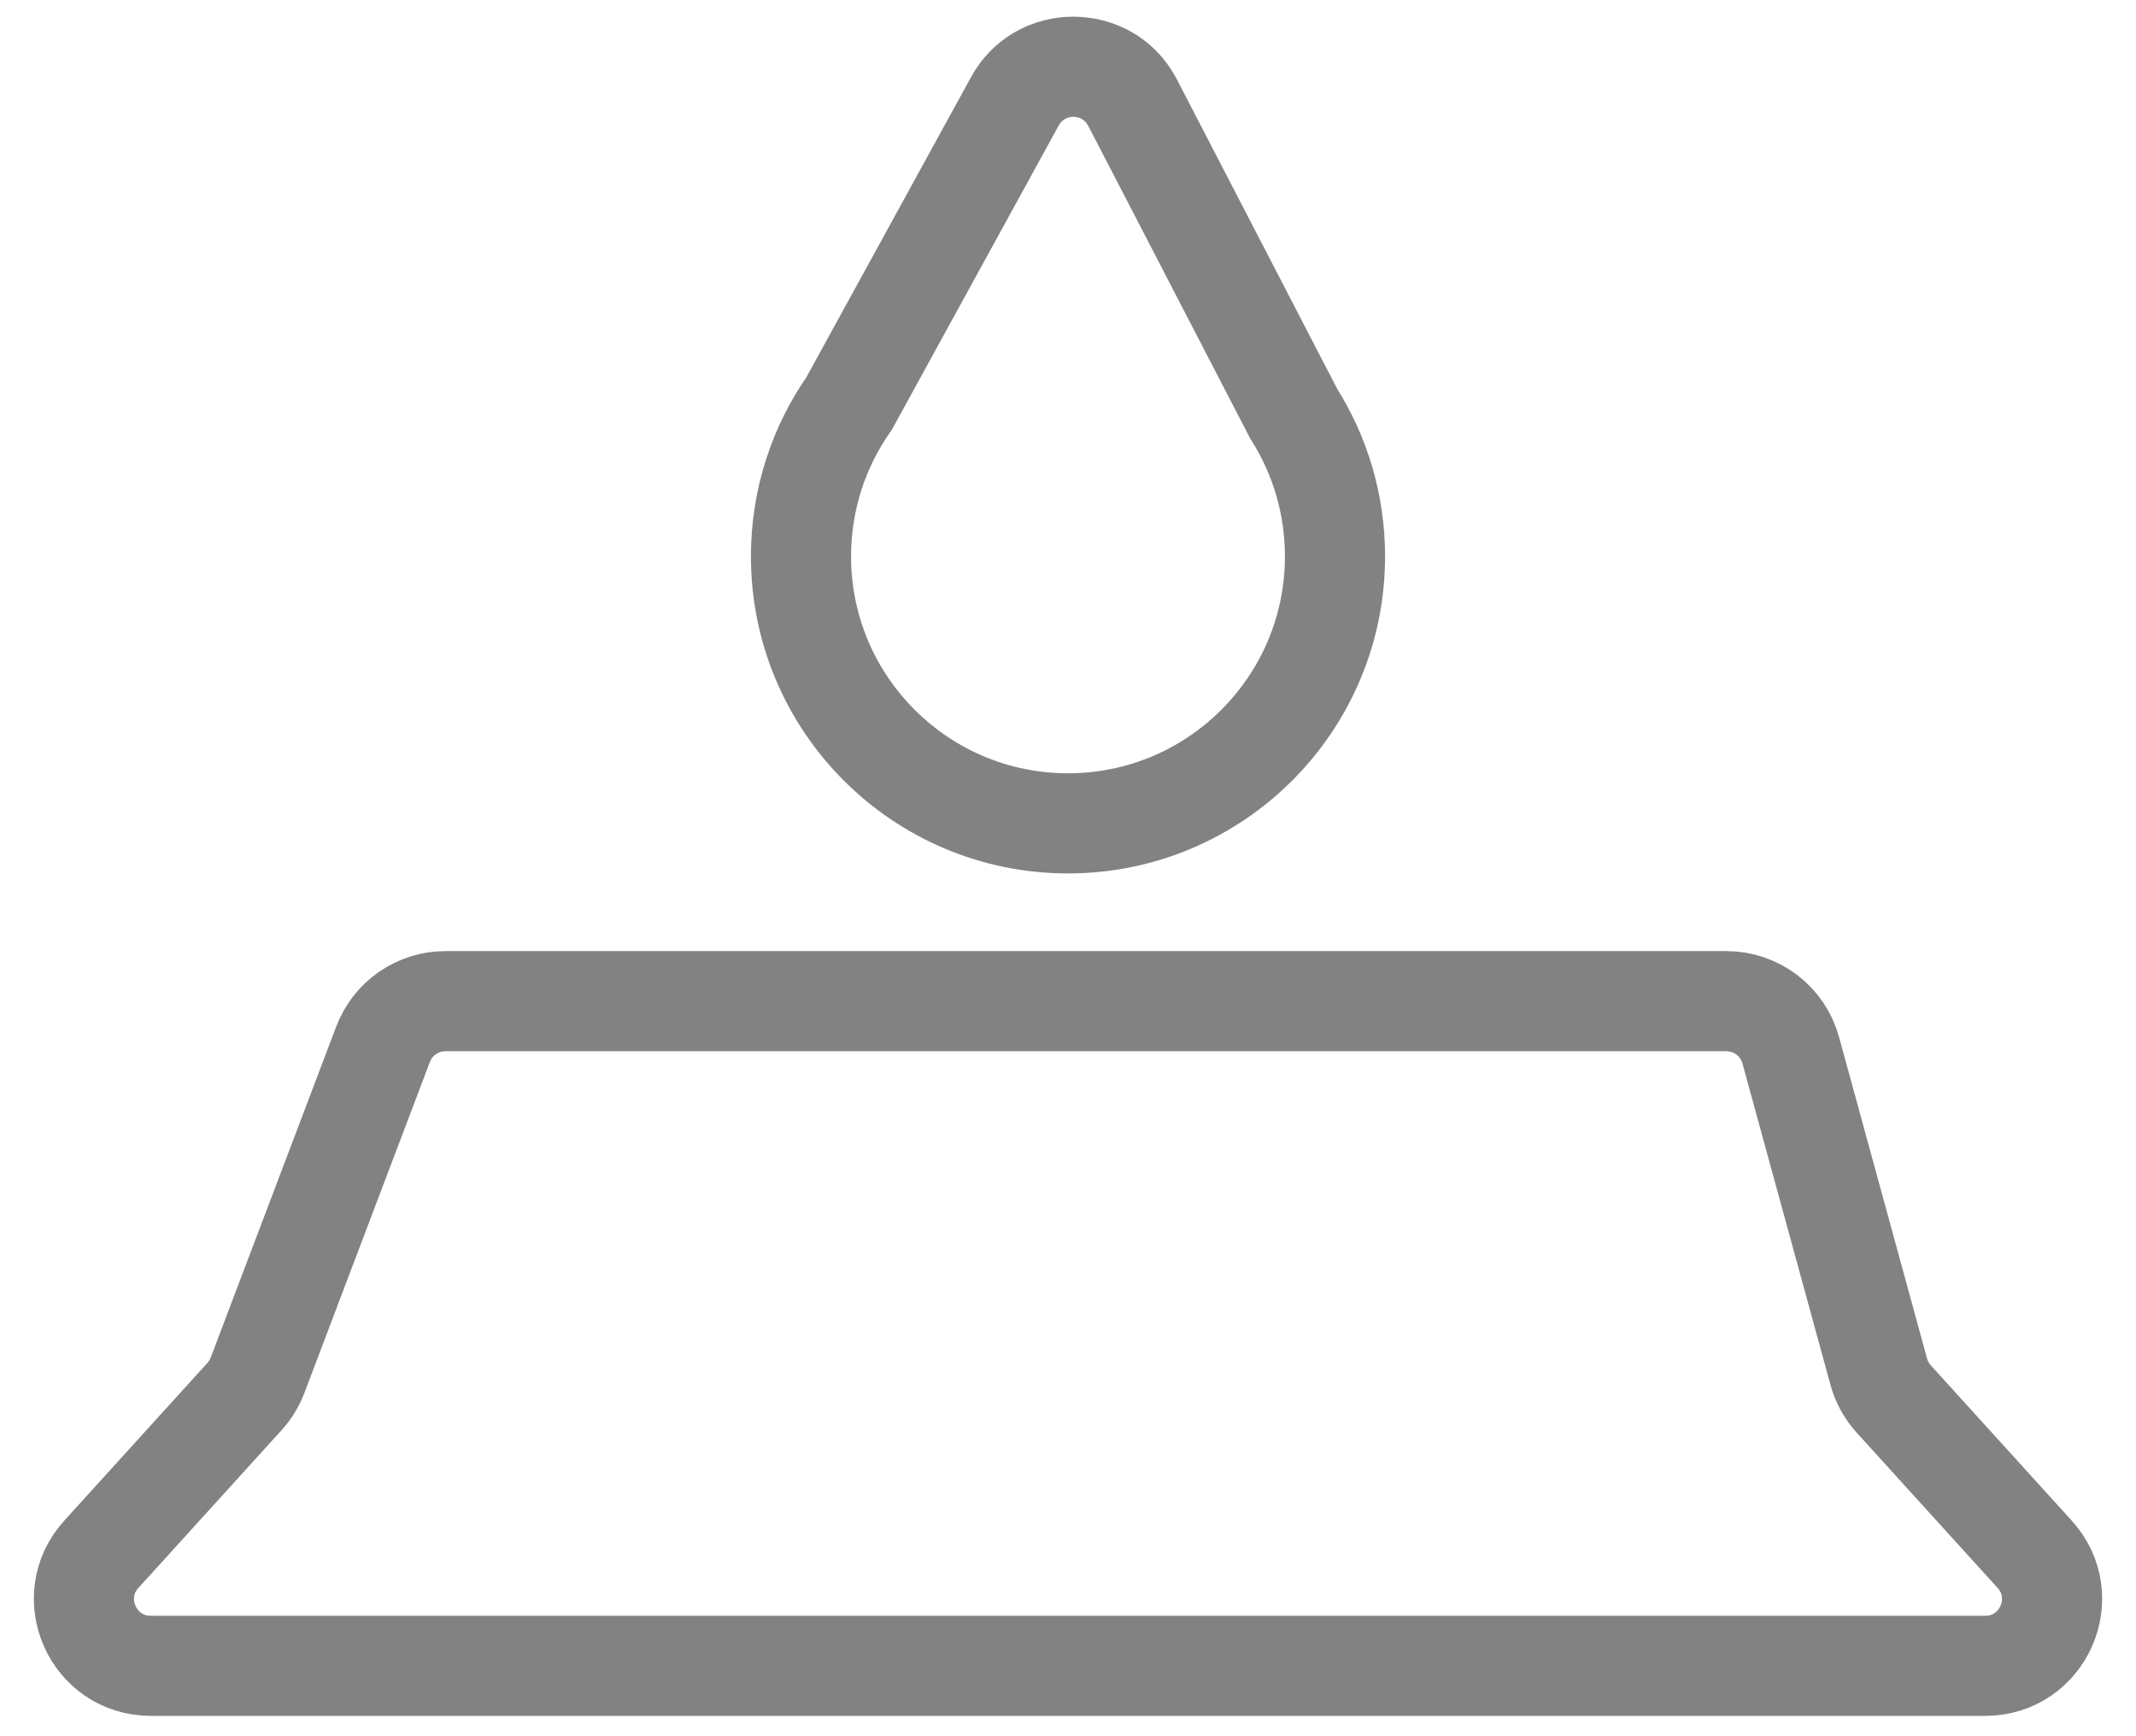
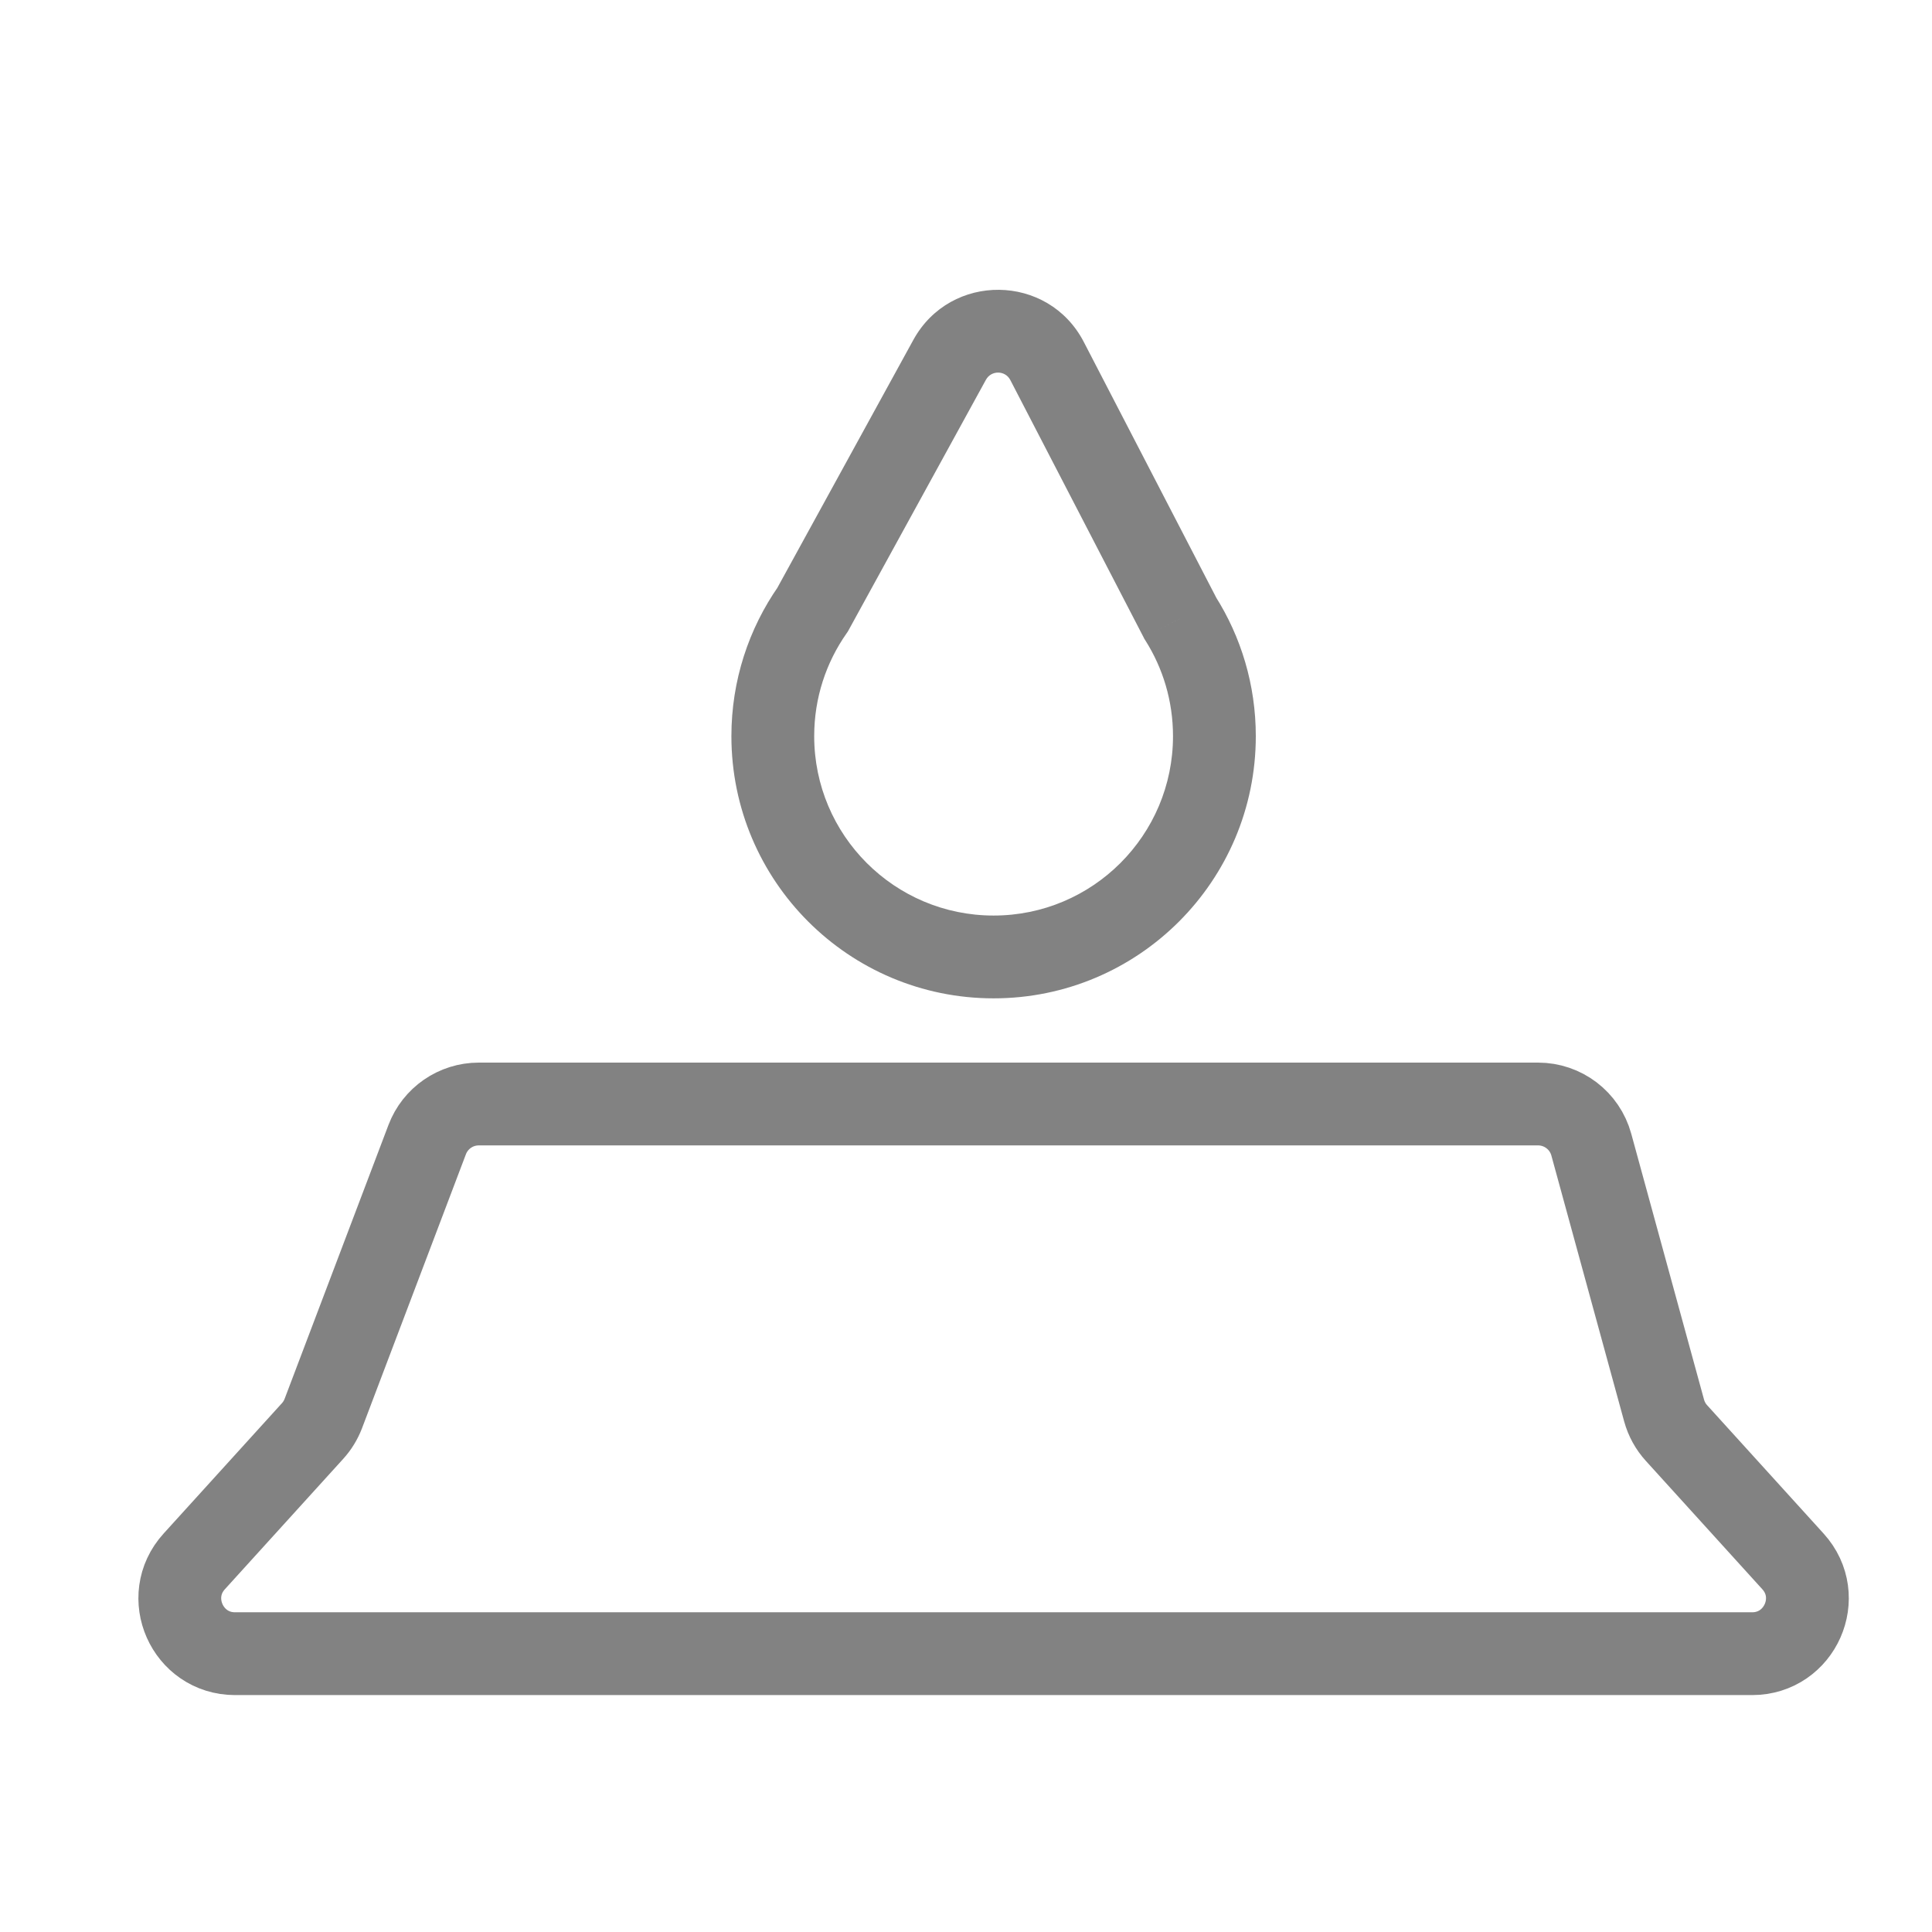
- <svg xmlns="http://www.w3.org/2000/svg" width="32" height="26" viewBox="0 0 32 26" fill="none">
-   <path d="M3.857 20.608L5.739 15.645C5.886 15.257 6.258 15 6.674 15H25.863C26.314 15 26.709 15.301 26.828 15.736L28.147 20.554C28.189 20.706 28.266 20.846 28.372 20.962L30.481 23.286C31.065 23.928 30.609 24.958 29.741 24.958H2.259C1.391 24.958 0.935 23.928 1.519 23.286L3.662 20.925C3.746 20.833 3.812 20.725 3.857 20.608Z" stroke="#828282" stroke-width="1.5" stroke-linecap="round" stroke-linejoin="round" />
-   <path d="M19.384 6.202L18.718 6.547L18.732 6.575L18.75 6.603L19.384 6.202ZM12.72 6.046L13.335 6.476L13.358 6.443L13.378 6.407L12.72 6.046ZM16.968 1.54L16.303 1.885L16.968 1.54ZM16.303 1.885L18.718 6.547L20.049 5.857L17.634 1.195L16.303 1.885ZM13.378 6.407L15.861 1.88L14.546 1.158L12.062 5.686L13.378 6.407ZM12.75 8.336C12.75 7.643 12.966 7.003 13.335 6.476L12.105 5.616C11.566 6.387 11.25 7.326 11.25 8.336H12.75ZM16 11.586C14.205 11.586 12.75 10.131 12.75 8.336H11.25C11.25 10.96 13.377 13.086 16 13.086V11.586ZM19.25 8.336C19.25 10.131 17.795 11.586 16 11.586V13.086C18.623 13.086 20.75 10.96 20.75 8.336H19.25ZM18.75 6.603C19.067 7.104 19.25 7.698 19.25 8.336H20.75C20.75 7.406 20.482 6.535 20.017 5.801L18.75 6.603ZM17.634 1.195C16.99 -0.048 15.22 -0.069 14.546 1.158L15.861 1.88C15.958 1.704 16.211 1.707 16.303 1.885L17.634 1.195Z" fill="#828282" />
+ <svg xmlns="http://www.w3.org/2000/svg" width="35" height="35" viewBox="0 0 35 35" fill="none">
+   <mask id="mask0_846_301" style="mask-type:alpha" maskUnits="userSpaceOnUse" x="0" y="0" width="35" height="35">
+     <rect width="35" height="35" fill="#D9D9D9" />
+   </mask>
+   <g mask="url(#mask0_846_301)">
+     <path d="M5.857 25.608L7.739 20.645C7.886 20.257 8.258 20 8.674 20H27.863C28.314 20 28.709 20.301 28.828 20.736L30.147 25.554C30.189 25.706 30.266 25.846 30.372 25.962L32.481 28.286C33.065 28.928 32.609 29.958 31.741 29.958H4.259C3.391 29.958 2.935 28.928 3.519 28.286L5.662 25.925C5.746 25.833 5.812 25.725 5.857 25.608Z" stroke="#828282" stroke-width="1.5" stroke-linecap="round" stroke-linejoin="round" />
+     <path d="M21.384 11.202L20.718 11.547L20.732 11.575L20.75 11.603L21.384 11.202ZM14.72 11.046L15.335 11.476L15.358 11.443L15.378 11.407L14.72 11.046ZM18.968 6.54L18.303 6.885L18.968 6.54ZM18.303 6.885L20.718 11.547L22.049 10.857L19.634 6.195L18.303 6.885ZM15.378 11.407L17.861 6.88L16.546 6.158L14.062 10.686L15.378 11.407ZM14.75 13.336C14.75 12.643 14.966 12.003 15.335 11.476L14.105 10.616C13.566 11.387 13.25 12.326 13.25 13.336H14.75ZM18 16.586C16.205 16.586 14.75 15.131 14.75 13.336H13.25C13.25 15.96 15.377 18.086 18 18.086V16.586ZM21.25 13.336C21.25 15.131 19.795 16.586 18 16.586V18.086C20.623 18.086 22.75 15.96 22.75 13.336H21.25ZM20.75 11.603C21.067 12.104 21.25 12.698 21.25 13.336H22.75C22.75 12.406 22.482 11.535 22.017 10.801L20.75 11.603ZM19.634 6.195C18.99 4.952 17.22 4.931 16.546 6.158L17.861 6.88C17.958 6.704 18.211 6.707 18.303 6.885L19.634 6.195Z" fill="#828282" />
+   </g>
</svg>
